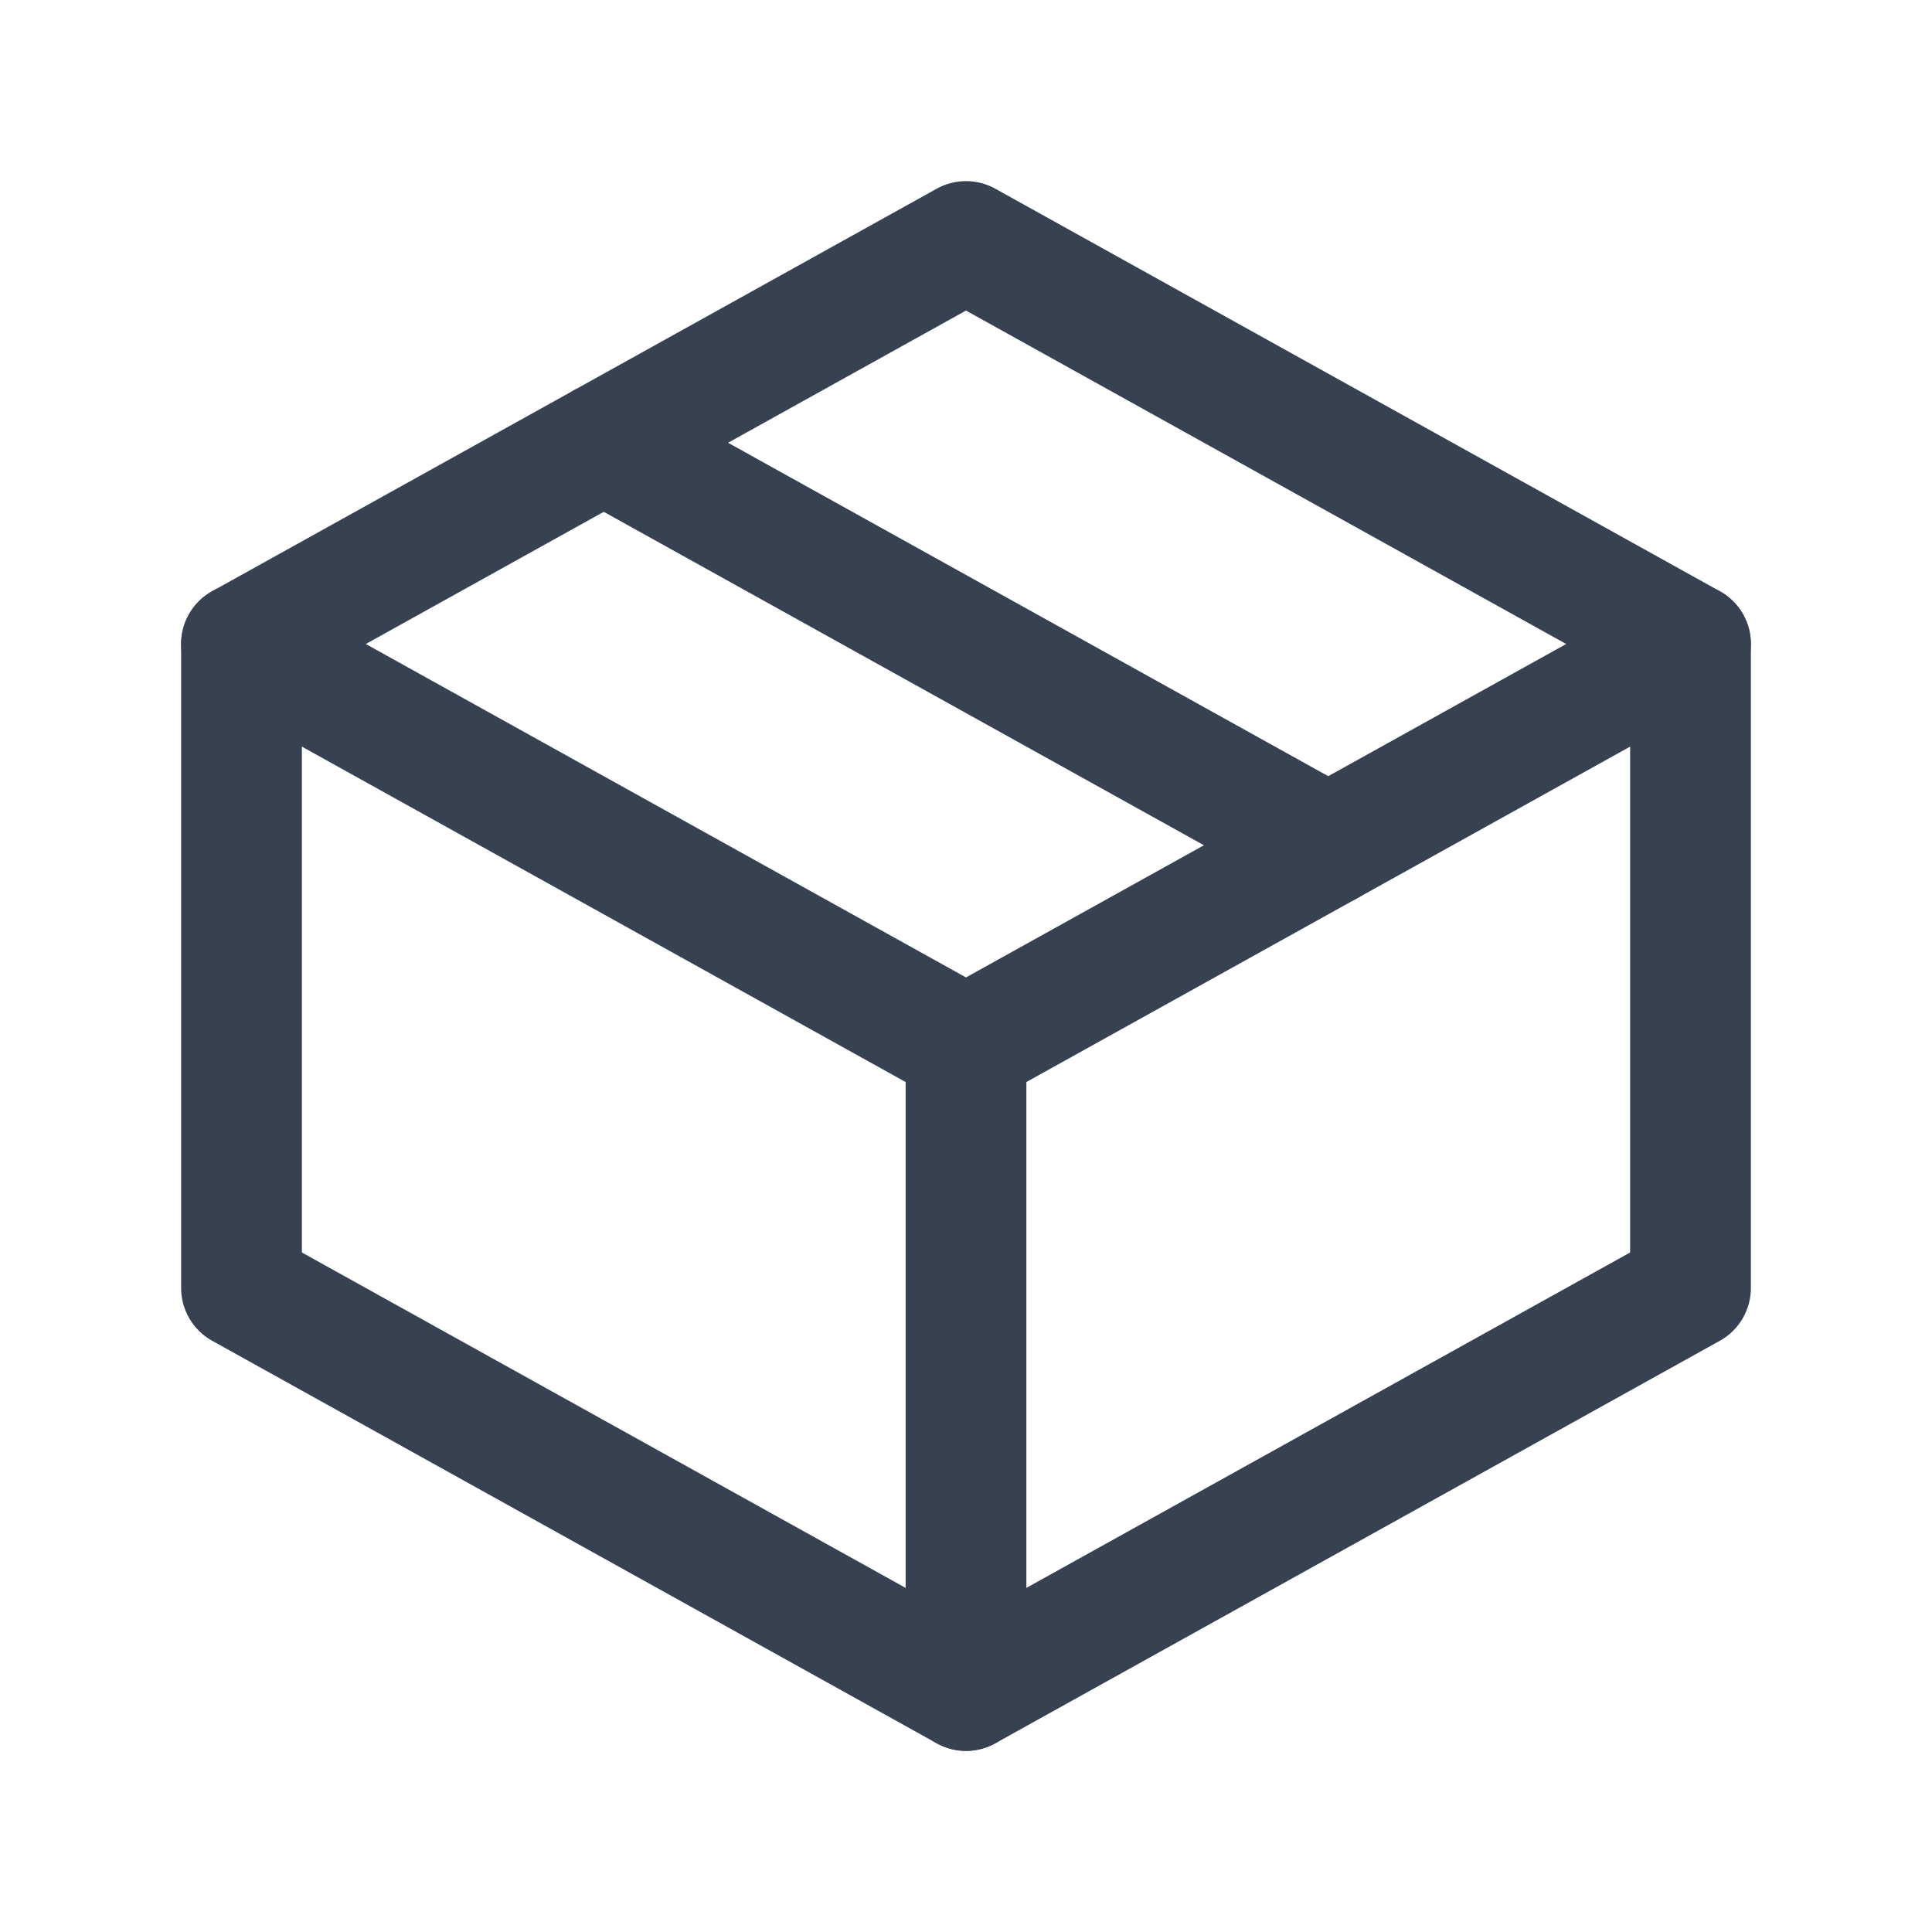
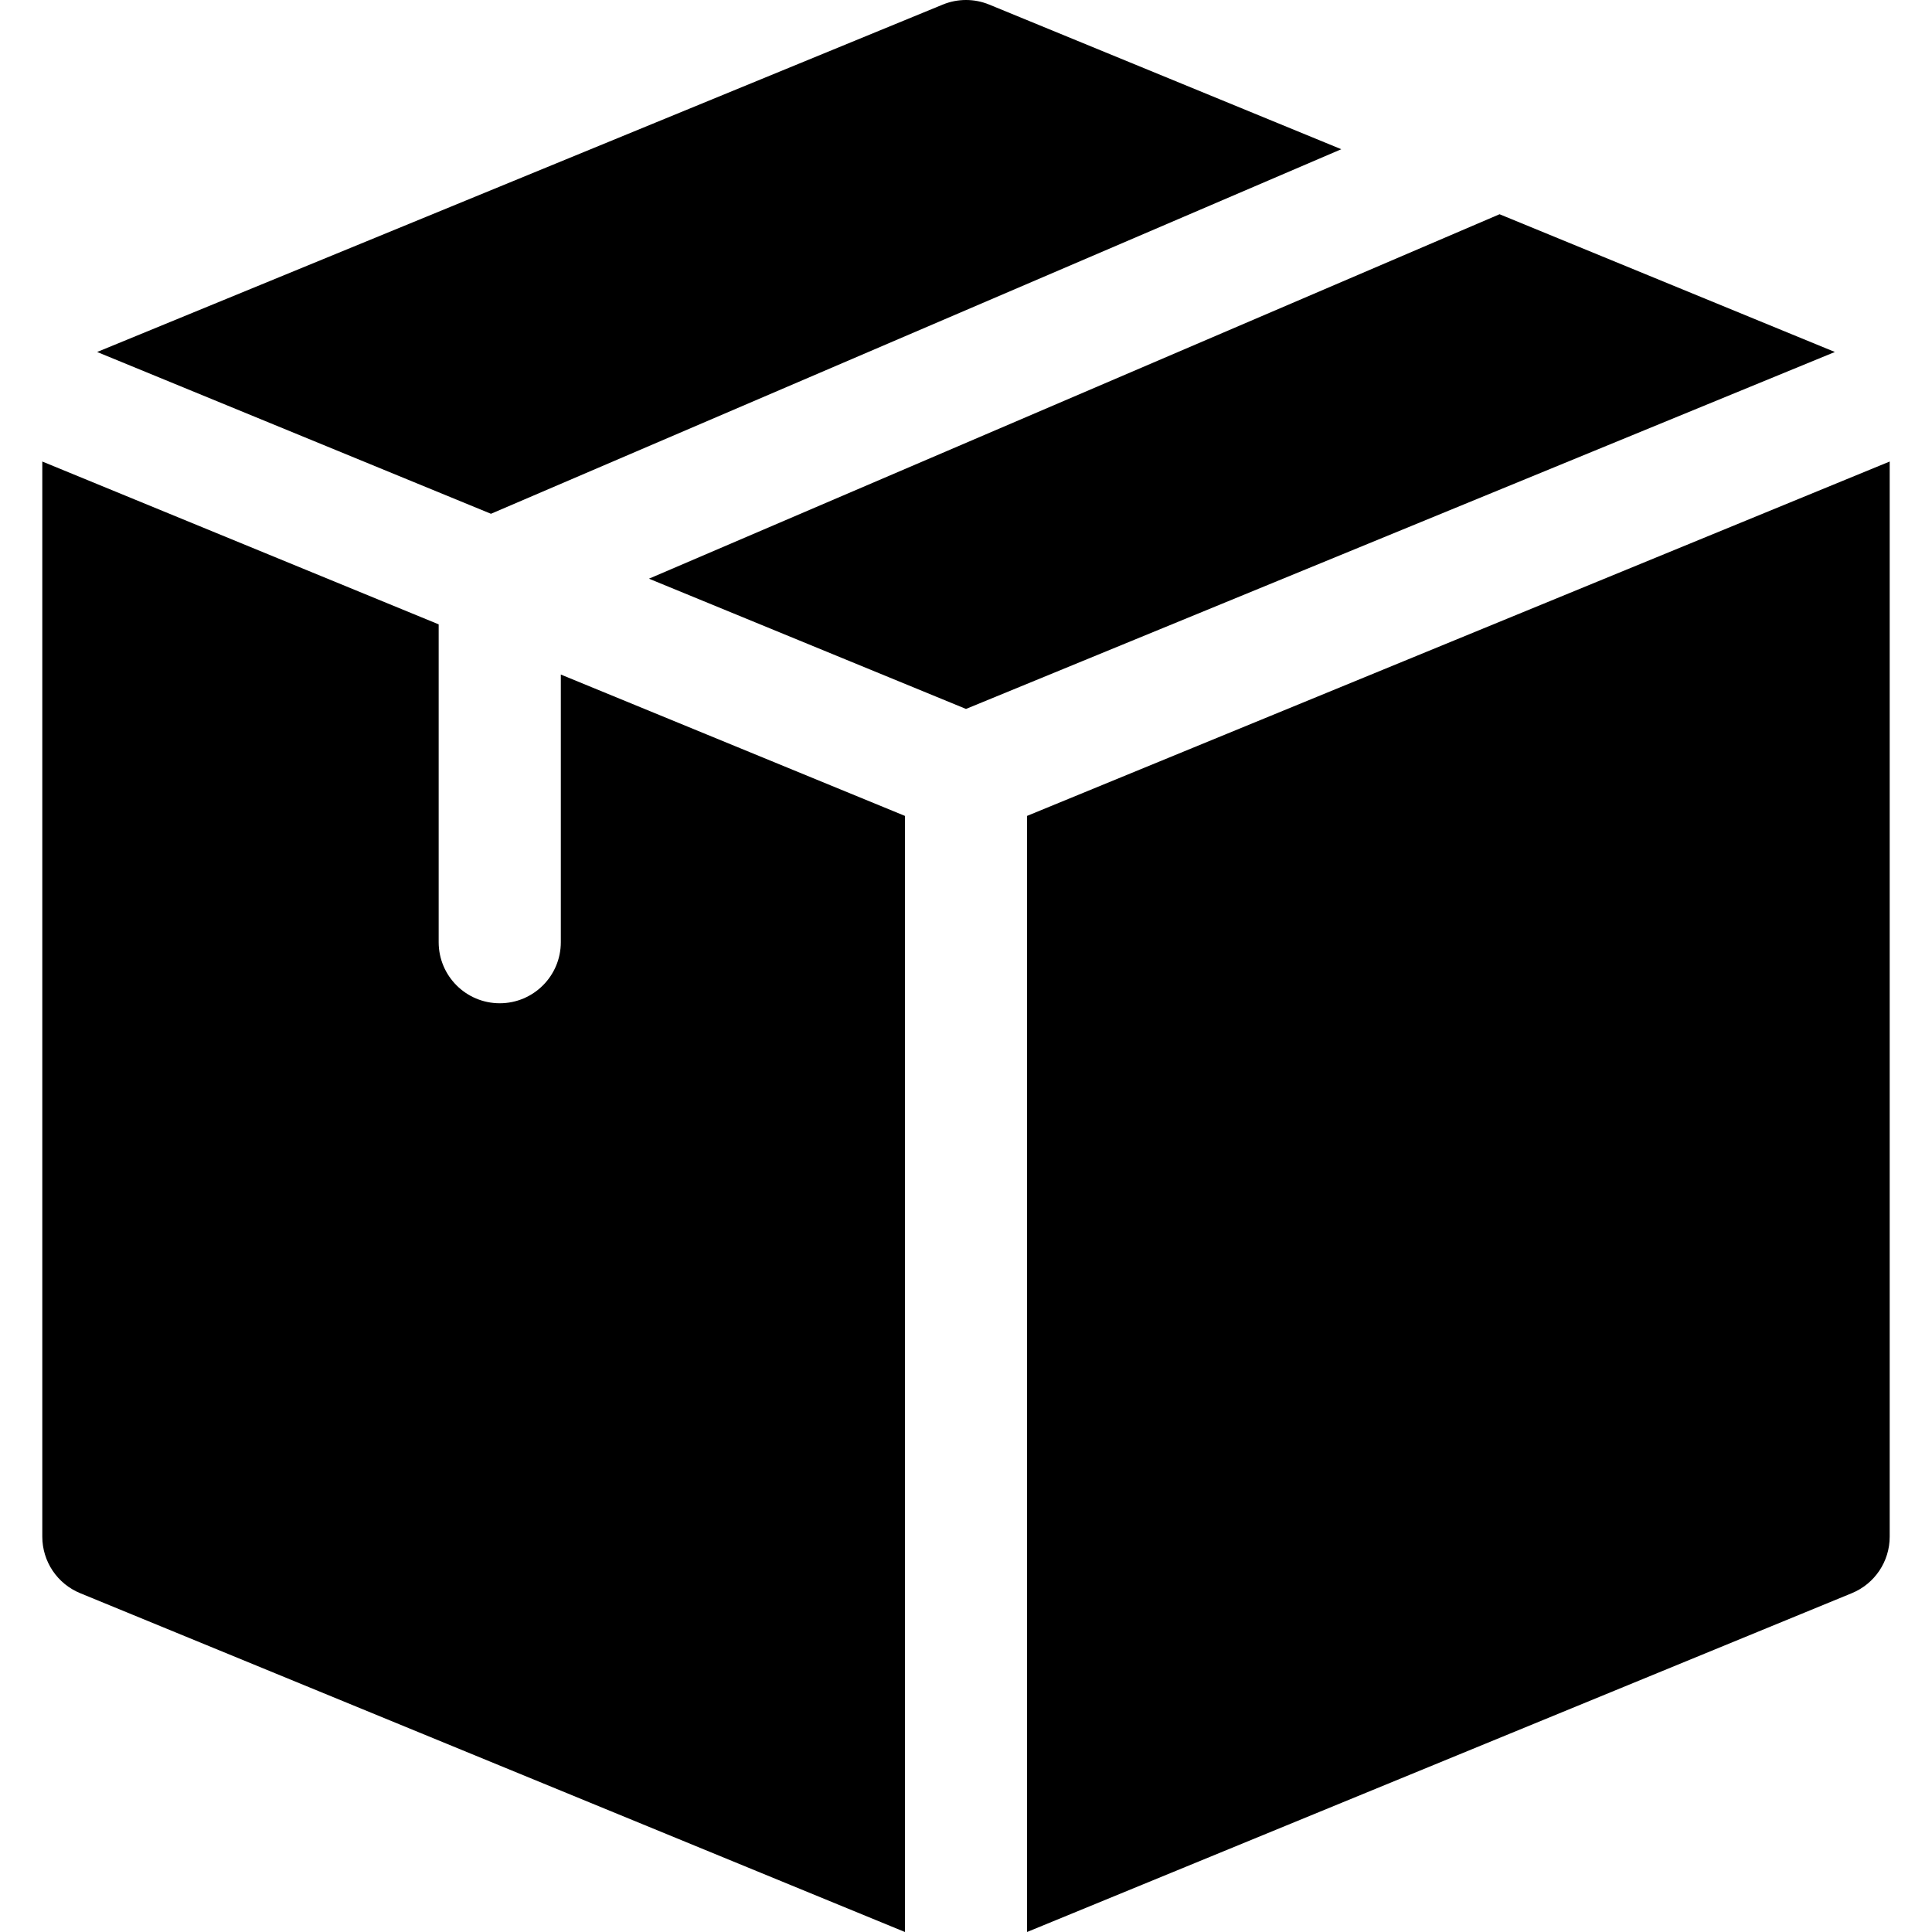
- <svg xmlns="http://www.w3.org/2000/svg" viewBox="0 0 24 24" fill="none" stroke="#374151" stroke-width="1.5" stroke-linecap="round" stroke-linejoin="round">
-   <path d="M21 8L12 3 3 8v8l9 5 9-5V8z" />
-   <path d="M3 8l9 5 9-5" />
-   <path d="M12 21V13" />
-   <path d="M7.5 5.5L16.5 10.5" />
+ <svg xmlns="http://www.w3.org/2000/svg" id="Layer_1" enable-background="new 0 0 506.139 506.139" height="512" viewBox="0 0 506.139 506.139" width="512">
+   <path d="m128.621 134.599 222.768-95.506-92.24-37.893c-3.896-1.6-8.264-1.6-12.16 0l-221.545 91.013z" />
+   <path d="m392.849 56.125-222.836 95.478 83.056 34.121 227.626-93.511z" />
+   <path d="m237.069 213.746-90.147-37.033v70.118c0 8.836-7.164 16-16 16s-16-7.164-16-16v-83.264l-103.841-42.659v281.668c0 6.488 3.918 12.334 9.92 14.8l216.068 88.763z" />
+   <path d="m269.069 213.746v292.393l216.068-88.763c6.002-2.465 9.92-8.312 9.92-14.8 0-10.766 0-269.883 0-281.668z" />
</svg>
